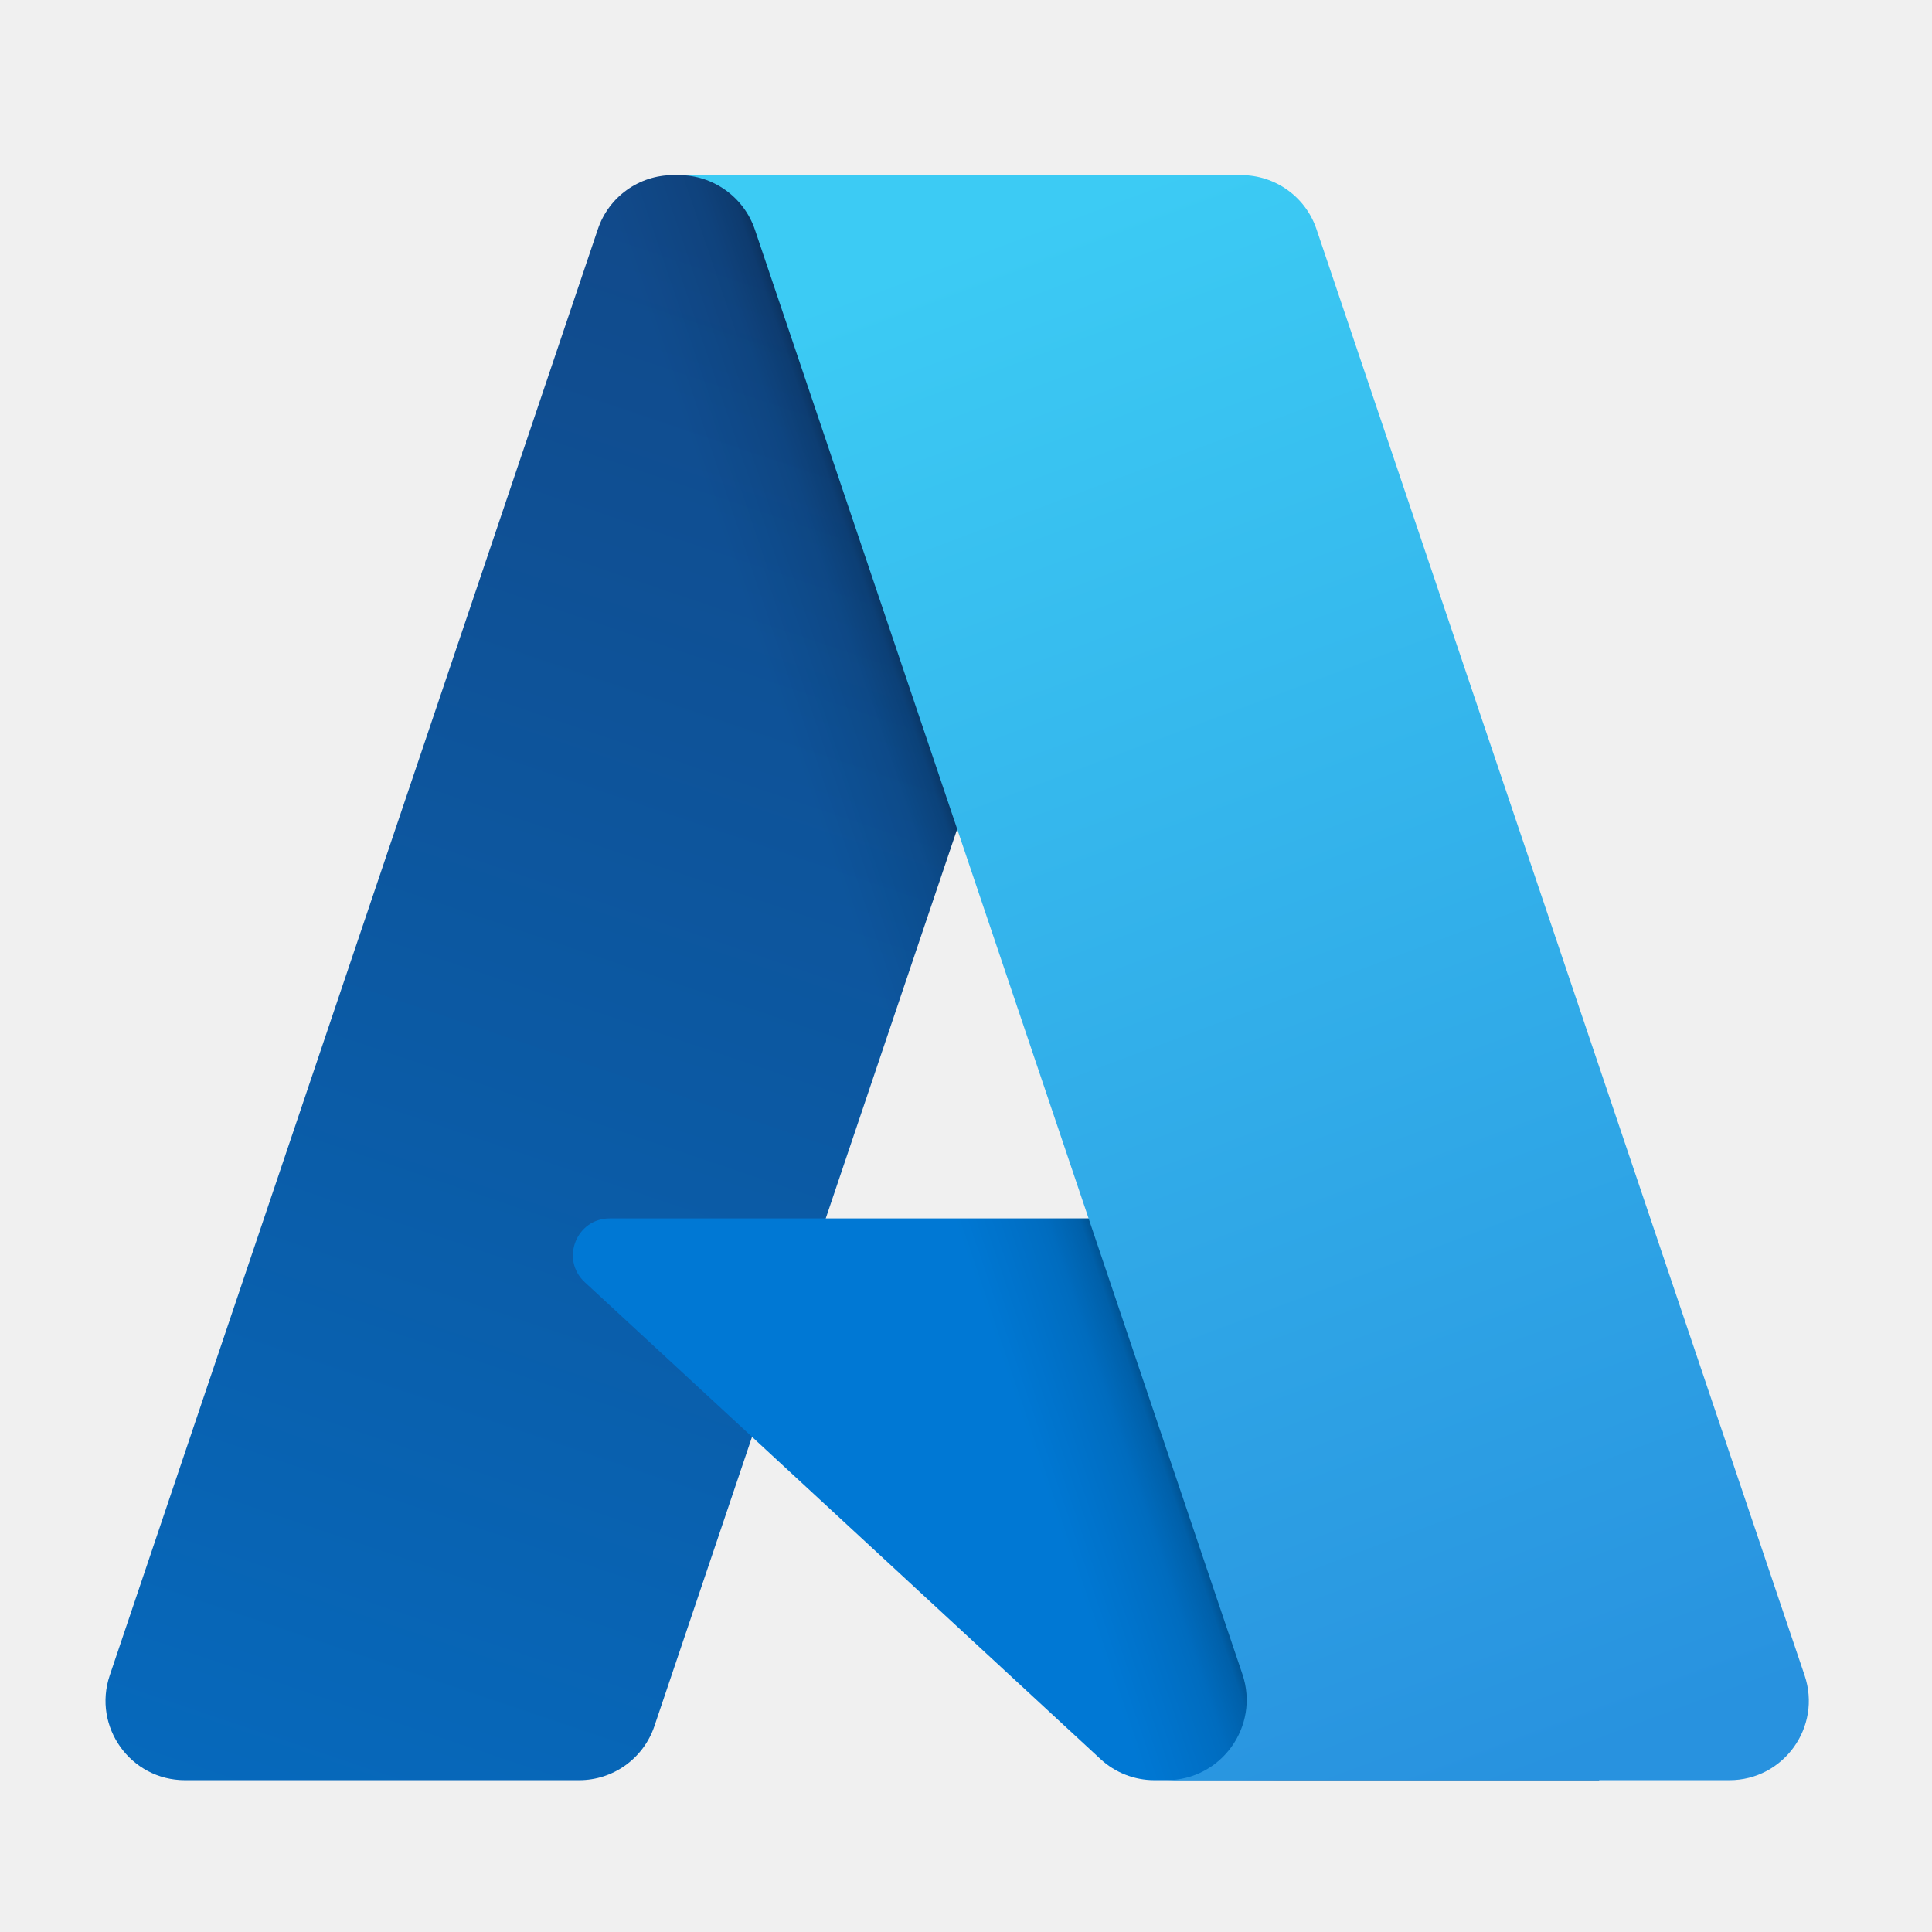
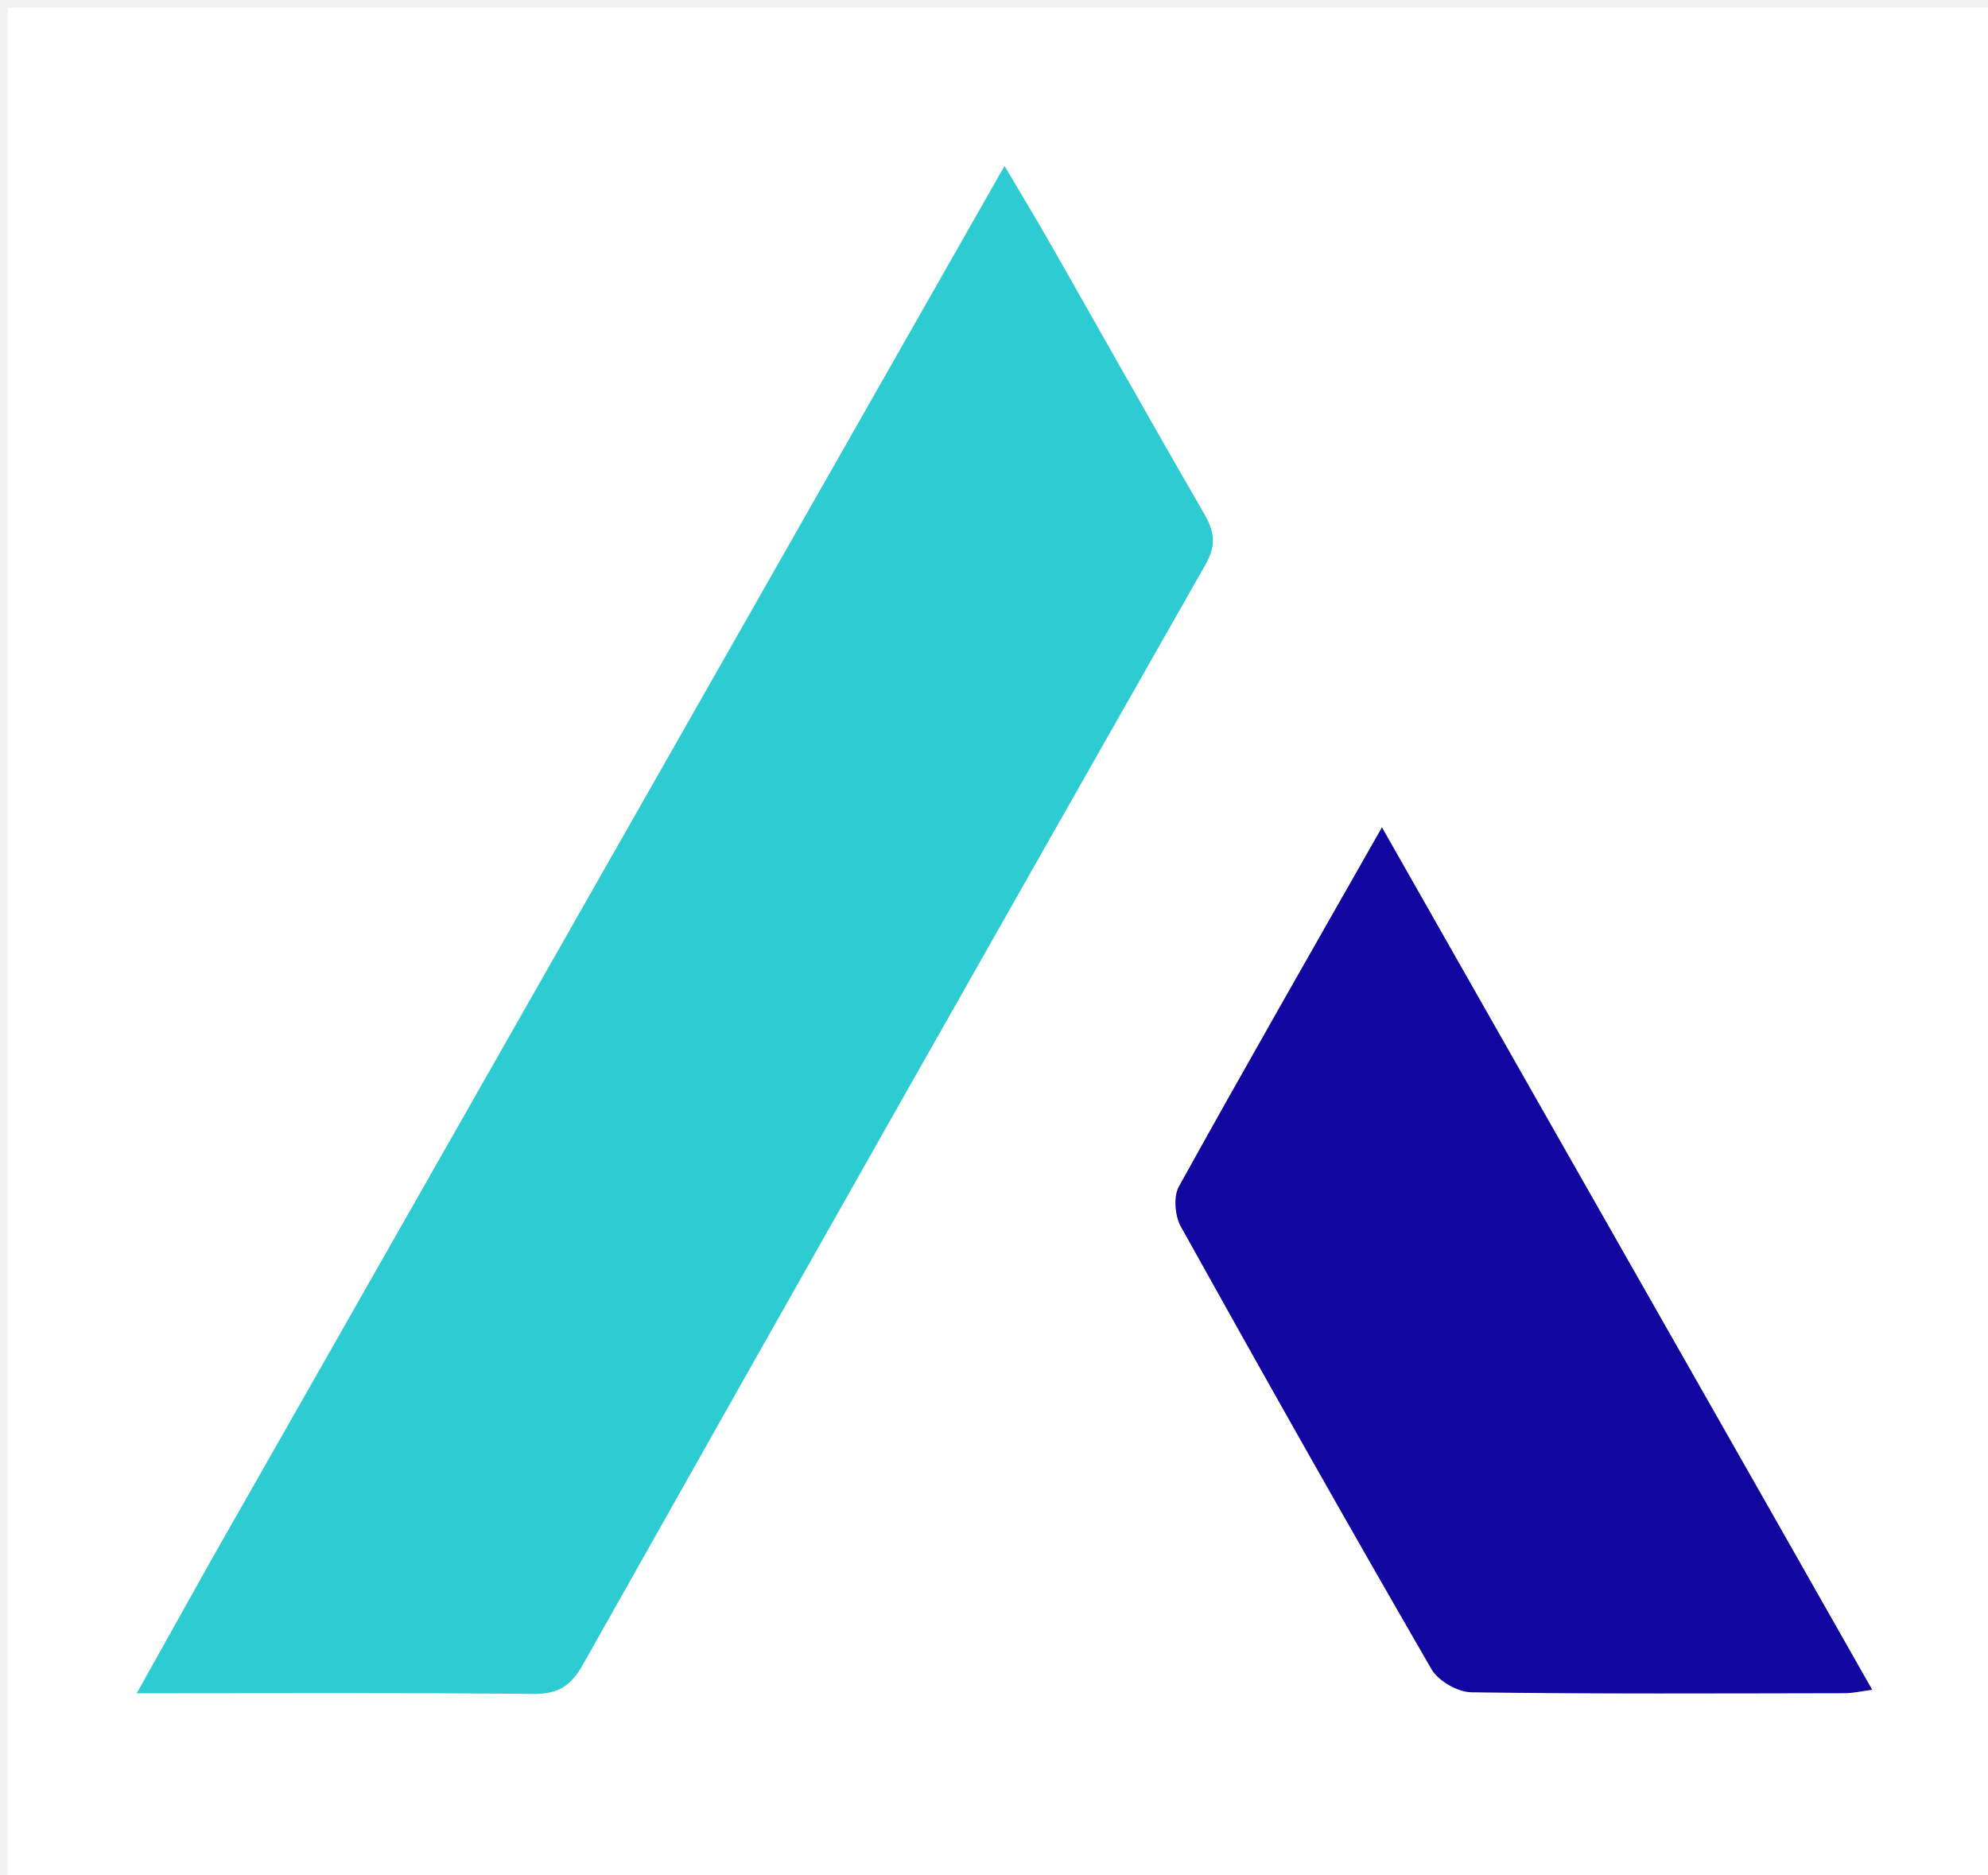
- <svg xmlns="http://www.w3.org/2000/svg" width="100%" height="100%" viewBox="0 0 65 65" fill="none">
-   <path d="M20.115 7.708C20.481 6.622 21.499 5.892 22.645 5.892H39.628L22.016 58.075C21.649 59.161 20.632 59.892 19.486 59.892H6.222C4.395 59.892 3.108 58.098 3.692 56.368L20.115 7.708Z" fill="url(#paint0_linear_2532_530598)" />
-   <path d="M47.224 40.992H20.514C19.388 40.992 18.847 42.374 19.674 43.138L37.025 59.182C37.519 59.639 38.166 59.892 38.838 59.892H53.803L47.224 40.992Z" fill="#0078D4" />
-   <path d="M22.645 5.892C21.499 5.892 20.481 6.622 20.115 7.708L3.692 56.368C3.108 58.098 4.395 59.892 6.222 59.892H19.486C20.631 59.892 21.649 59.161 22.016 58.075L25.283 48.394L36.834 59.174C37.328 59.635 37.979 59.892 38.655 59.892H53.803L47.224 40.992H27.781L39.628 5.892H22.645Z" fill="url(#paint1_linear_2532_530598)" />
-   <path d="M44.291 7.708C43.925 6.622 42.907 5.892 41.761 5.892H22.753H22.84C23.998 5.892 25.027 6.631 25.398 7.728L41.8 56.328C42.391 58.078 41.089 59.892 39.242 59.892H38.953H58.184C60.01 59.892 61.298 58.098 60.714 56.368L44.291 7.708Z" fill="url(#paint2_linear_2532_530598)" />
-   <defs>
-     <linearGradient id="paint0_linear_2532_530598" x1="22.551" y1="7.761" x2="4.939" y2="59.79" gradientUnits="userSpaceOnUse">
-       <stop stop-color="#114A8B" />
-       <stop offset="1" stop-color="#0669BC" />
-     </linearGradient>
-     <linearGradient id="paint1_linear_2532_530598" x1="36.622" y1="40.997" x2="32.551" y2="42.374" gradientUnits="userSpaceOnUse">
-       <stop stop-opacity="0.3" />
-       <stop offset="0.071" stop-opacity="0.2" />
-       <stop offset="0.321" stop-opacity="0.1" />
-       <stop offset="0.623" stop-opacity="0.05" />
-       <stop offset="1" stop-opacity="0" />
-     </linearGradient>
-     <linearGradient id="paint2_linear_2532_530598" x1="33.716" y1="7.761" x2="53.049" y2="59.267" gradientUnits="userSpaceOnUse">
-       <stop stop-color="#3CCBF4" />
-       <stop offset="1" stop-color="#2892DF" />
-     </linearGradient>
-   </defs>
+ <svg xmlns="http://www.w3.org/2000/svg" version="1.1" id="Layer_1" x="0px" y="0px" width="100%" viewBox="0 0 263 248" enable-background="new 0 0 263 248" xml:space="preserve">
+   <path fill="#FFFFFF" opacity="1" stroke="none" d=" M130,249   C86.667,249 43.833,249 1,249   C1,166.333 1,83.667 1,1   C88.667,1 176.333,1 264,1   C264,83.667 264,166.333 264,249   C219.5,249 175,249 130,249  M27.942,206.431   C24.758,212.115 21.574,217.799 18.088,224.022   C36.219,224.022 53.371,223.927 70.519,224.105   C73.81,224.139 75.502,223.085 77.111,220.229   C104.47,171.656 131.93,123.14 159.484,74.678   C160.964,72.074 160.646,70.282 159.272,67.909   C152.433,56.101 145.762,44.196 139.005,32.34   C137.157,29.096 135.219,25.903 132.893,21.958   C97.702,83.793 62.99,144.786 27.942,206.431  M220.206,175.265   C207.845,153.504 195.485,131.743 182.825,109.455   C173.556,125.762 164.639,141.306 155.958,156.98   C155.214,158.323 155.434,160.871 156.225,162.292   C167.132,181.889 178.155,201.422 189.378,220.838   C190.28,222.398 192.848,223.863 194.663,223.889   C211.14,224.123 227.622,224.033 244.102,224.008   C245.139,224.007 246.174,223.753 247.681,223.555   C238.469,207.327 229.543,191.6 220.206,175.265  z" />
+   <path fill="#2DCCD3" opacity="1" stroke="none" d=" M28.11,206.105   C62.99,144.786 97.702,83.793 132.893,21.958   C135.219,25.903 137.157,29.096 139.005,32.34   C145.762,44.196 152.433,56.101 159.272,67.909   C160.646,70.282 160.964,72.074 159.484,74.678   C131.93,123.14 104.47,171.656 77.111,220.229   C75.502,223.085 73.81,224.139 70.519,224.105   C53.371,223.927 36.219,224.022 18.088,224.022   C21.574,217.799 24.758,212.115 28.11,206.105  z" />
+   <path fill="#1107A0" opacity="1" stroke="none" d=" M220.411,175.57   C229.543,191.6 238.469,207.327 247.681,223.555   C246.174,223.753 245.139,224.007 244.102,224.008   C227.622,224.033 211.14,224.123 194.663,223.889   C192.848,223.863 190.28,222.398 189.378,220.838   C178.155,201.422 167.132,181.889 156.225,162.292   C155.434,160.871 155.214,158.323 155.958,156.98   C164.639,141.306 173.556,125.762 182.825,109.455   C195.485,131.743 207.845,153.504 220.411,175.57  z" />
</svg>
